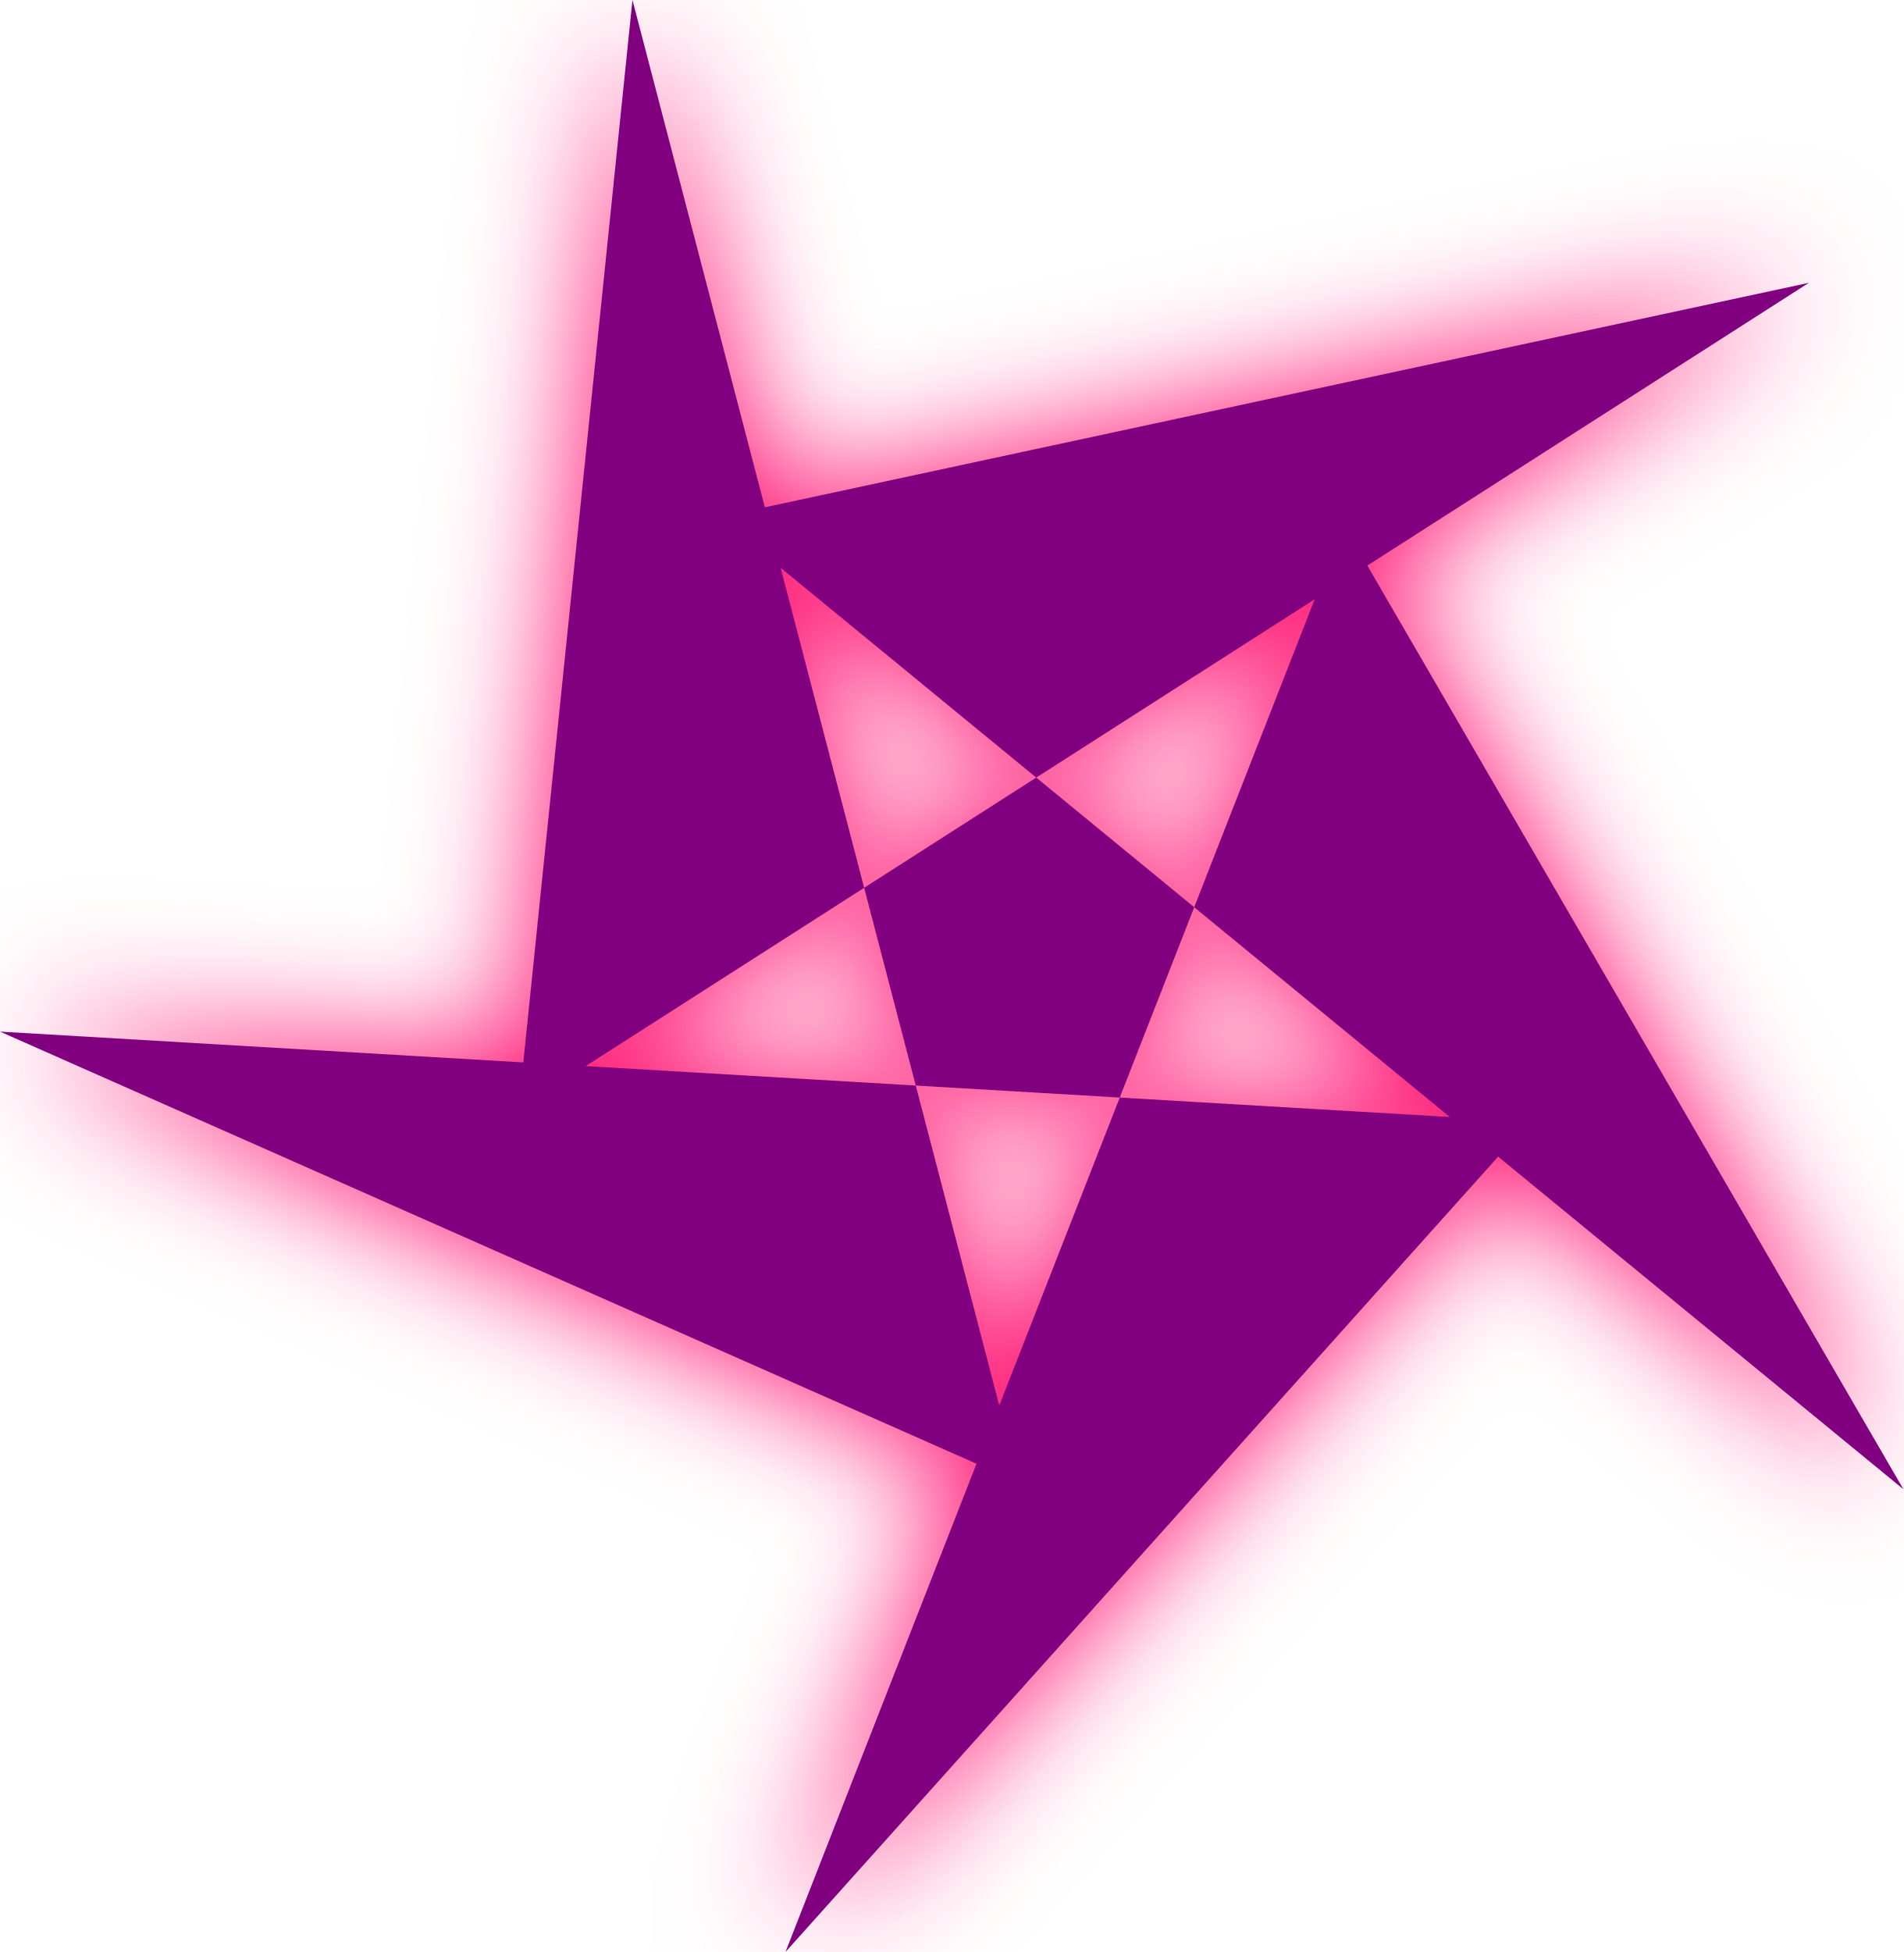
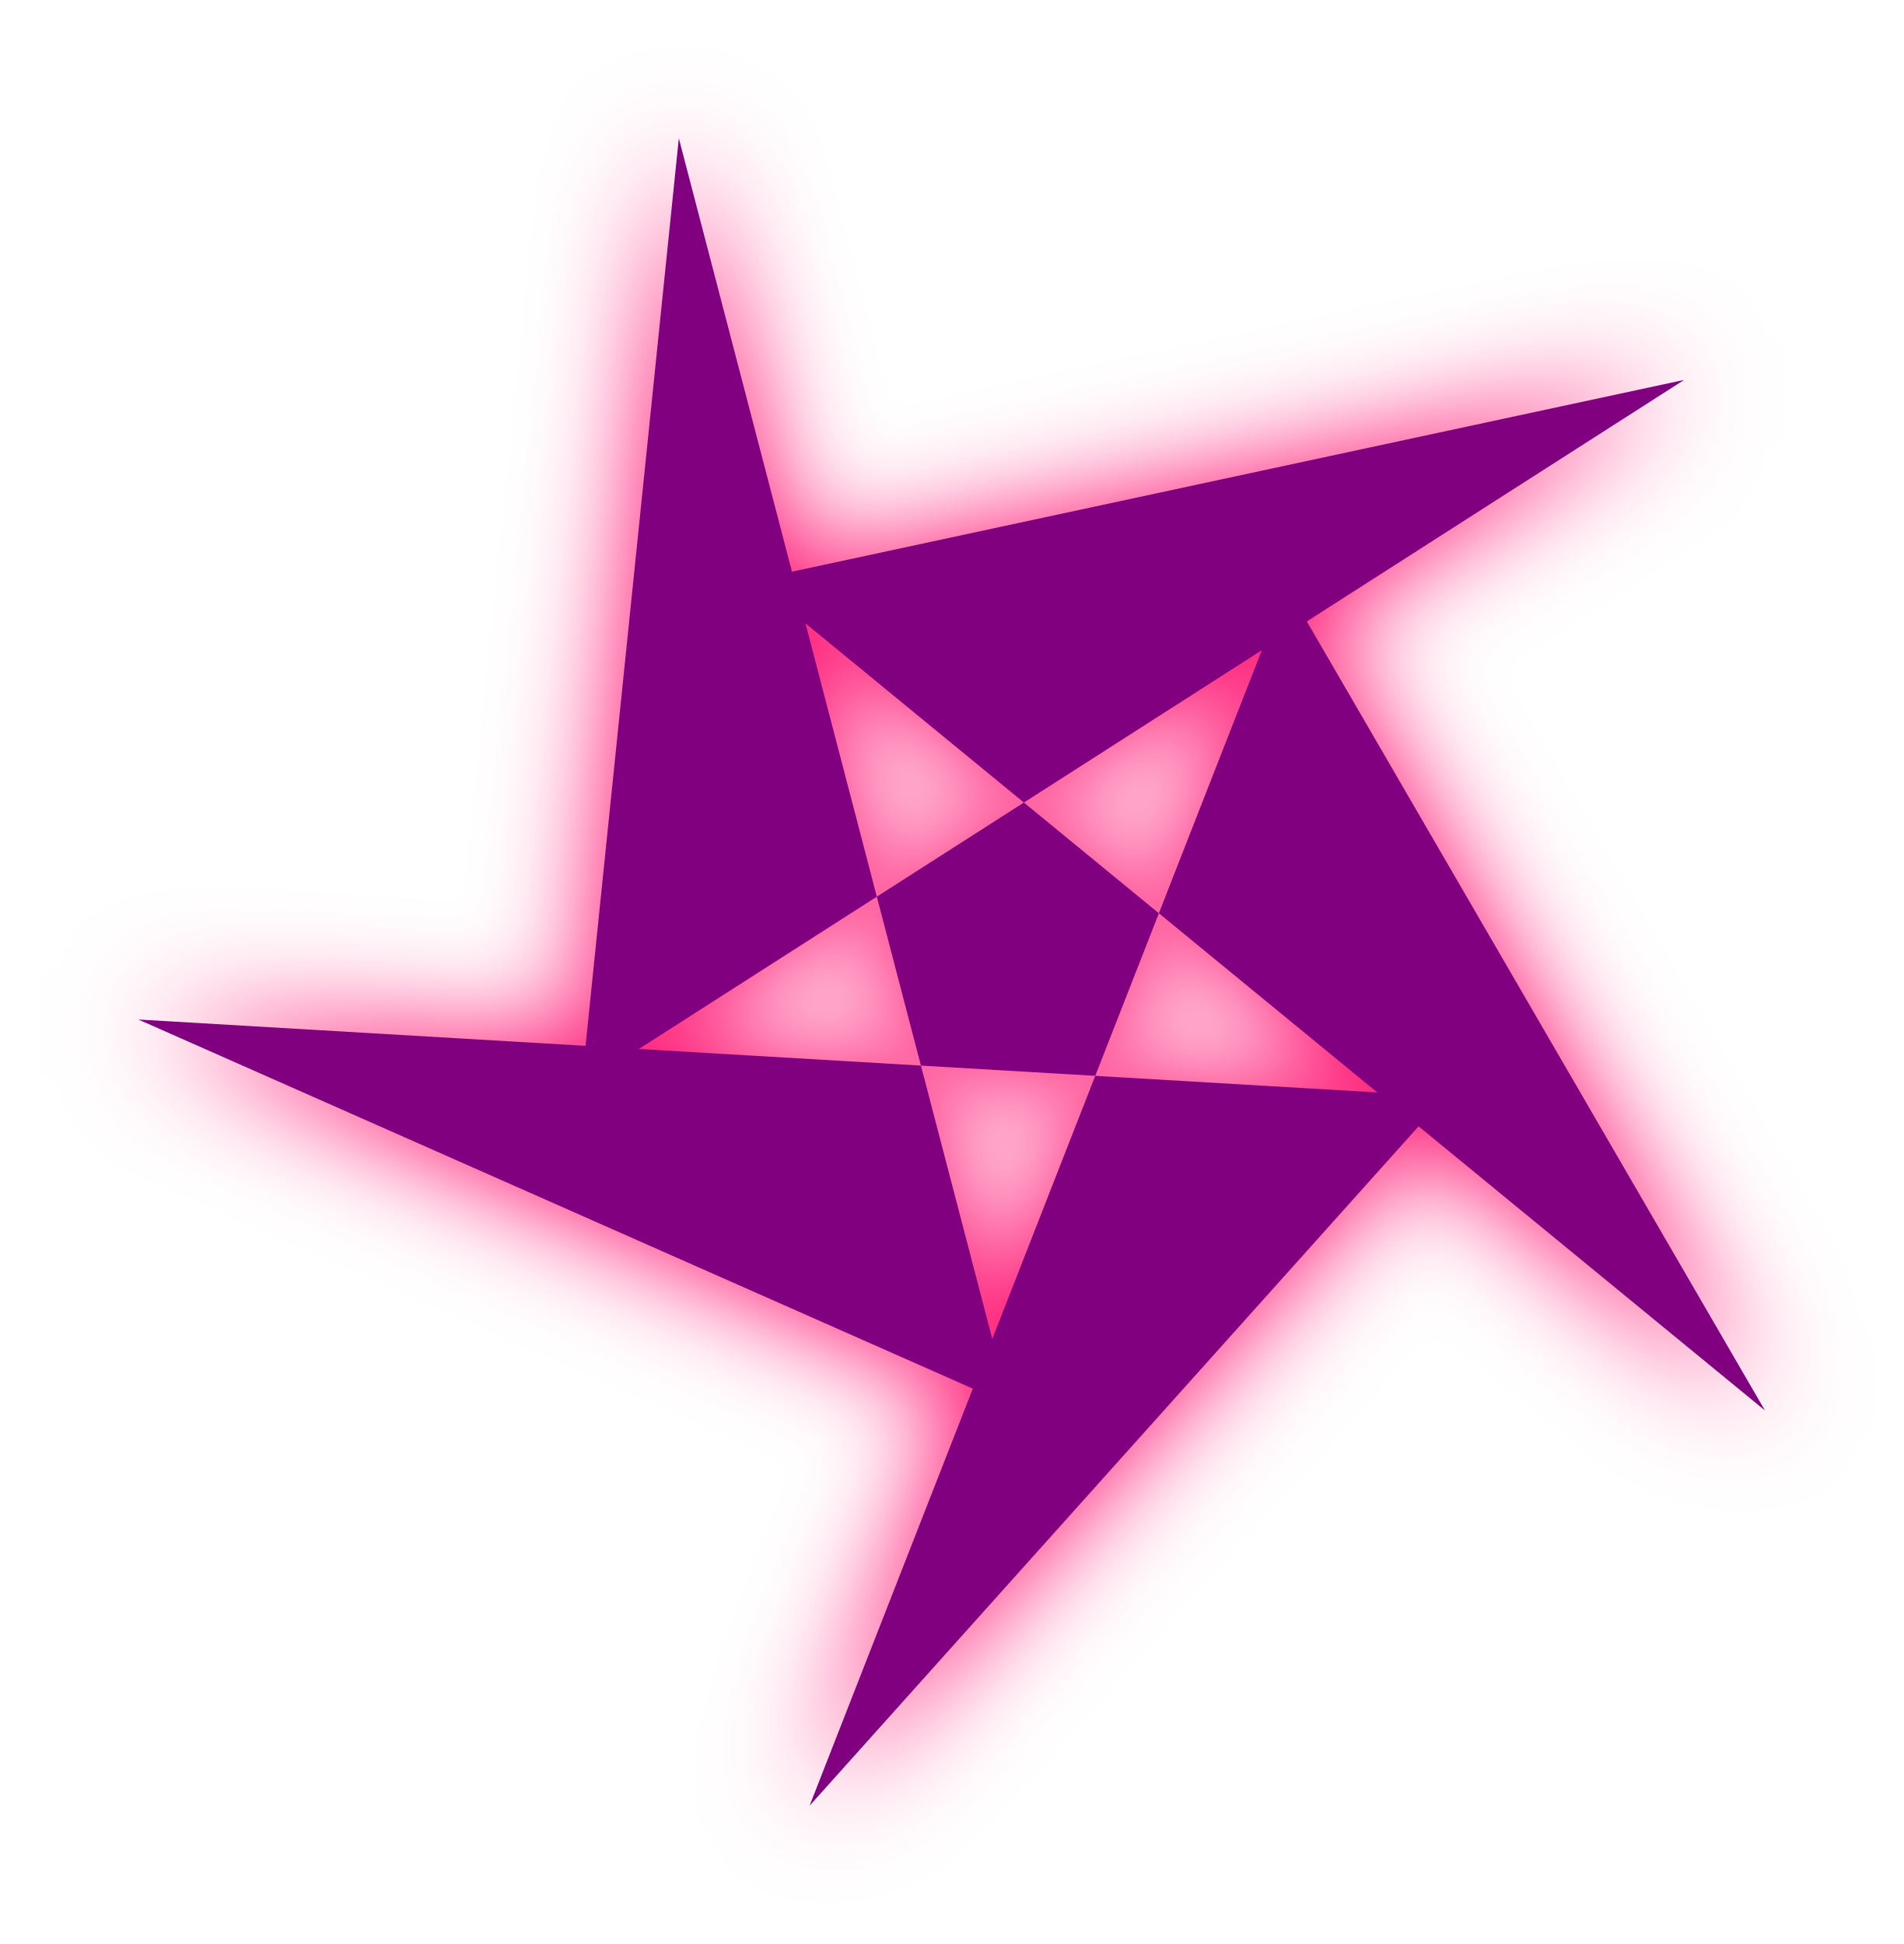
- <svg xmlns="http://www.w3.org/2000/svg" width="470.621" height="482.546" id="svg2" version="1.1">
+ <svg xmlns="http://www.w3.org/2000/svg" width="24.087" height="24.608" id="svg2" version="1.1">
  <defs id="defs4">
-     <filter id="filter3815">
+     <filter id="filter3815" color-interpolation-filters="sRGB">
      <feGaussianBlur stdDeviation="20.033" id="feGaussianBlur3817" />
    </filter>
  </defs>
-   <g id="layer1" transform="translate(-46.75628,-404.1014)">
-     <g id="g2986">
+   <g id="layer1" transform="translate(-280.9495,-654.224)">
+     <g id="g2986" transform="matrix(0.04373965,0,0,0.04373965,280.6554,638.2998)">
      <path style="fill:#ff0066;fill-opacity:1;fill-rule:nonzero;stroke:none;filter:url(#filter3815)" id="path2983" d="M -162.857,495.219 58.064,248.71 -396.101,221.966 -93.388,355.899 -208.298,-84.302 -242.132,244.983 141.015,-0.332 -182.609,69.244 169.098,357.831 2.922,71.547 z" transform="matrix(0.8326642,0,0,0.8326642,376.5753,474.2965)" />
      <path transform="matrix(0.8326642,0,0,0.8326642,376.5753,474.2965)" d="M -162.857,495.219 58.064,248.71 -396.101,221.966 -93.388,355.899 -208.298,-84.302 -242.132,244.983 141.015,-0.332 -182.609,69.244 169.098,357.831 2.922,71.547 z" id="path2987" style="fill:#800080;fill-opacity:1;fill-rule:nonzero;stroke:none" />
    </g>
  </g>
</svg>
